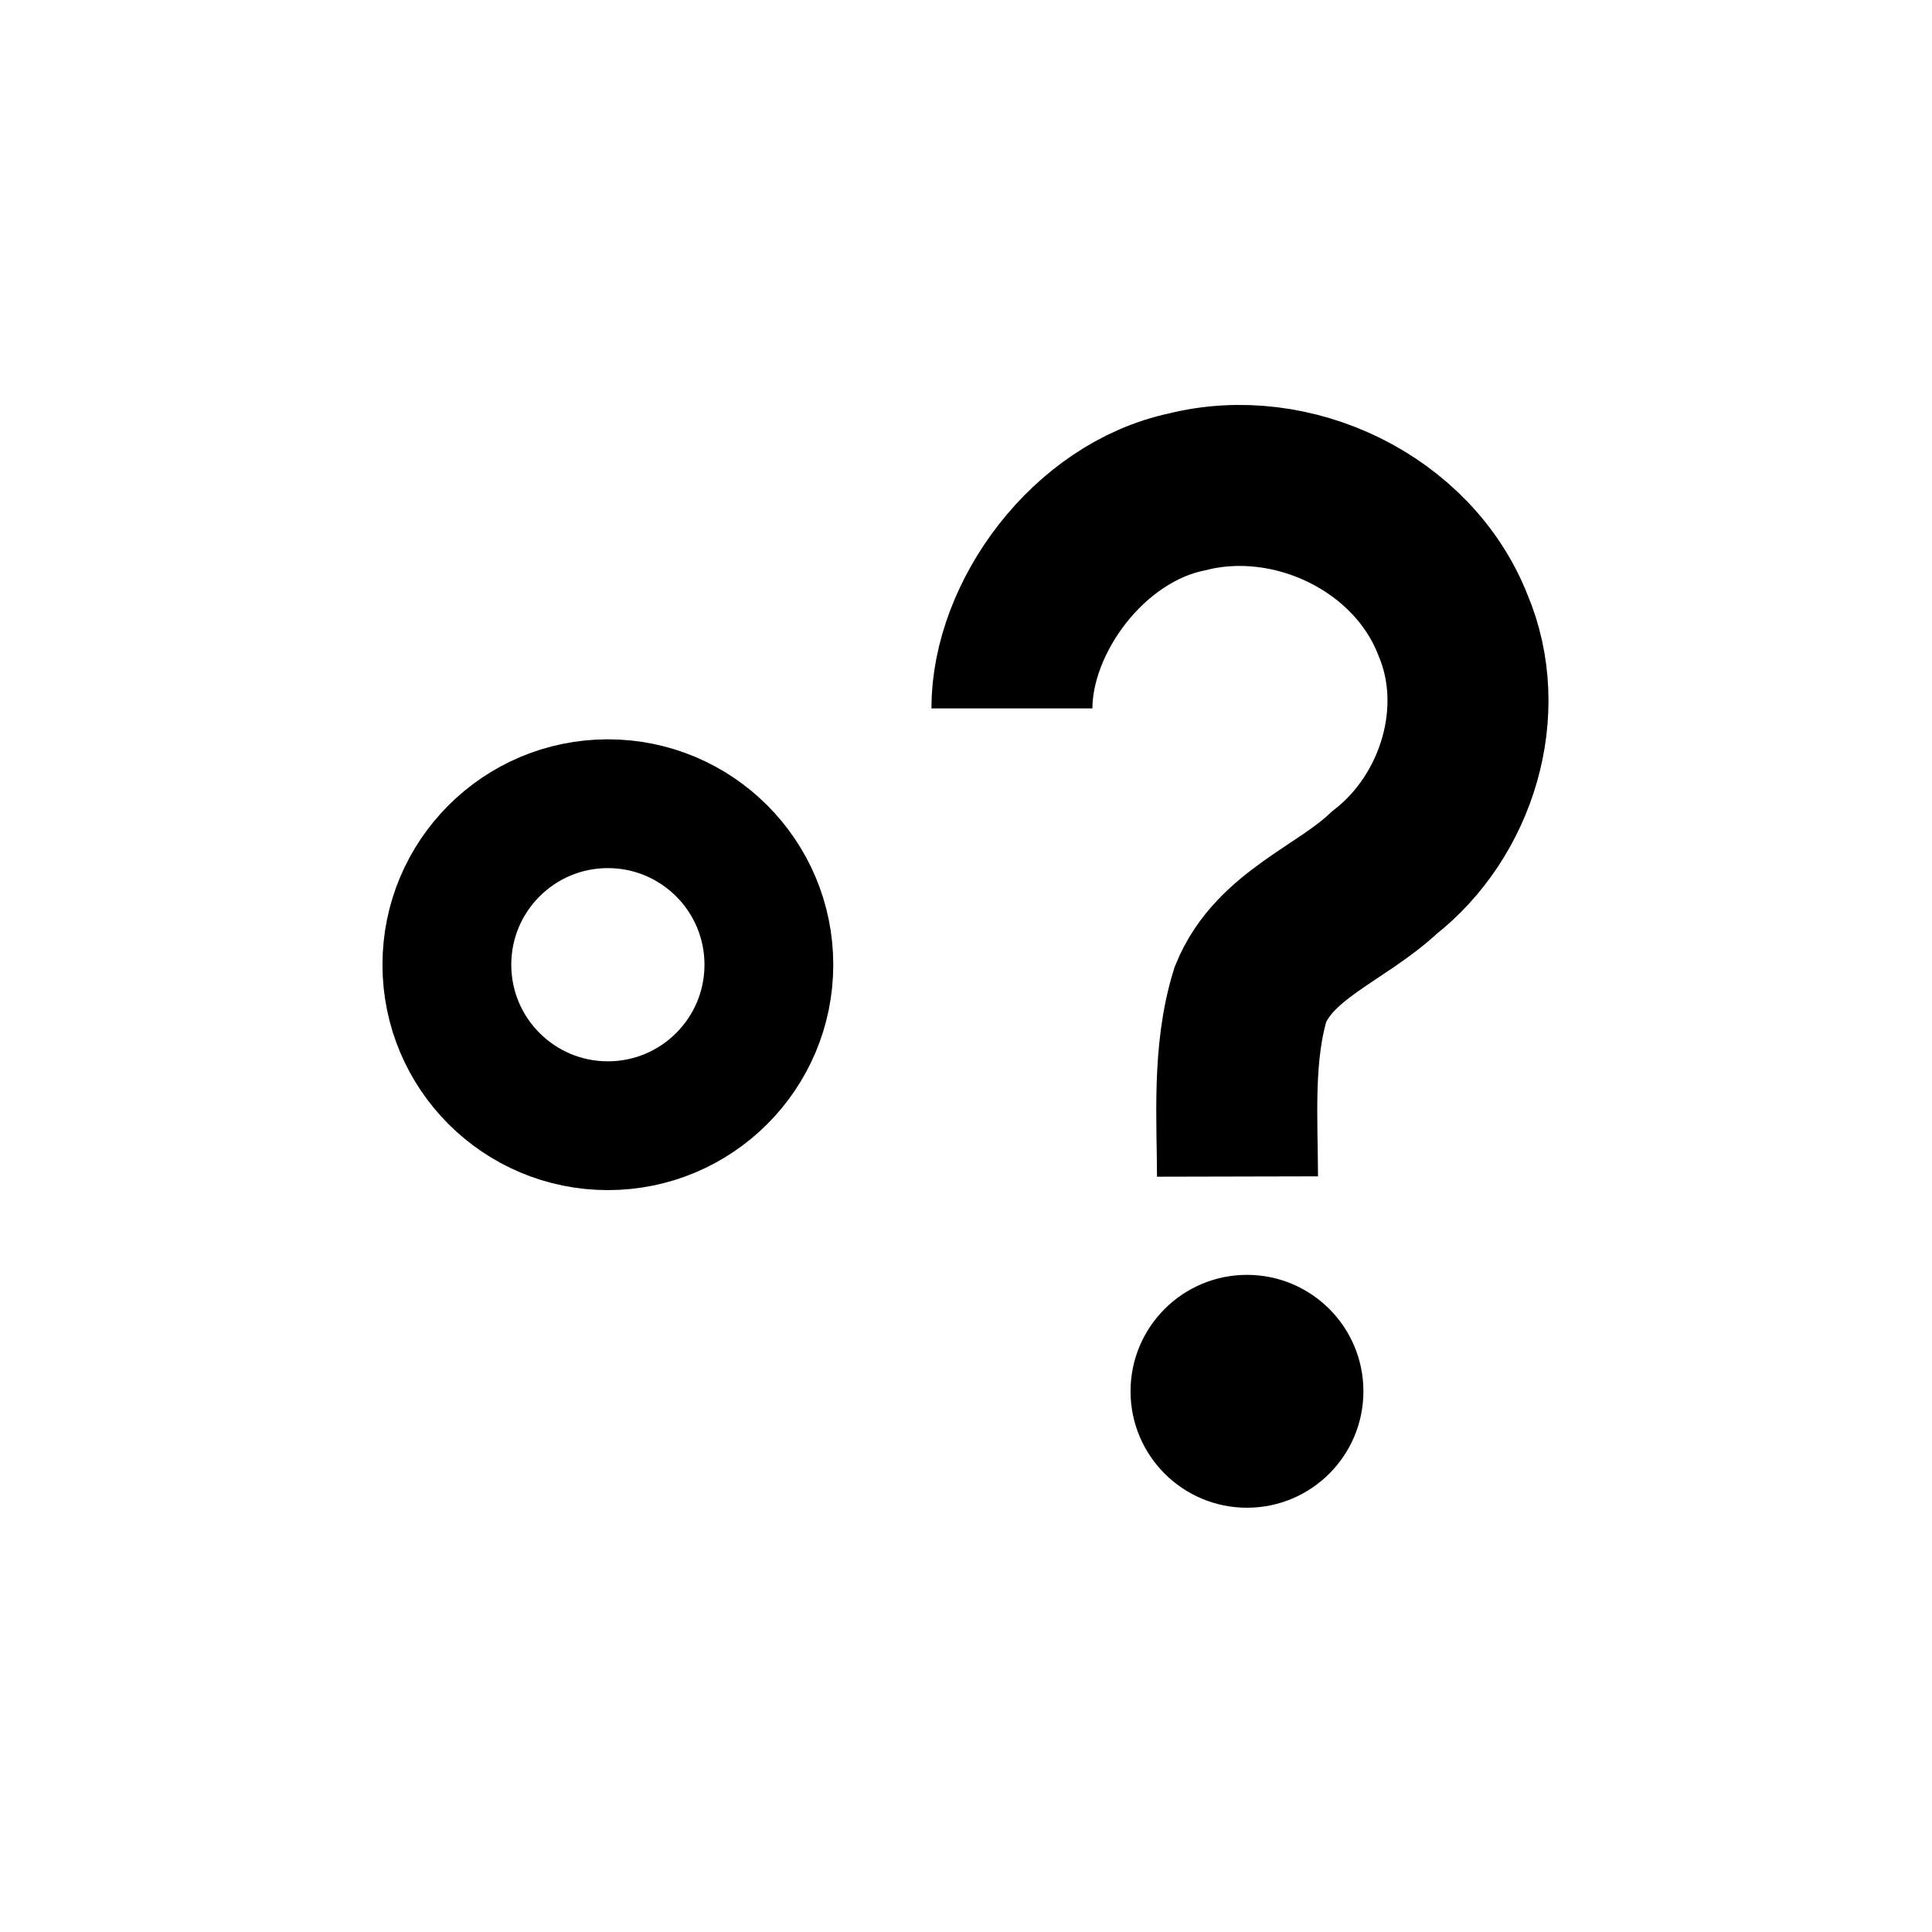
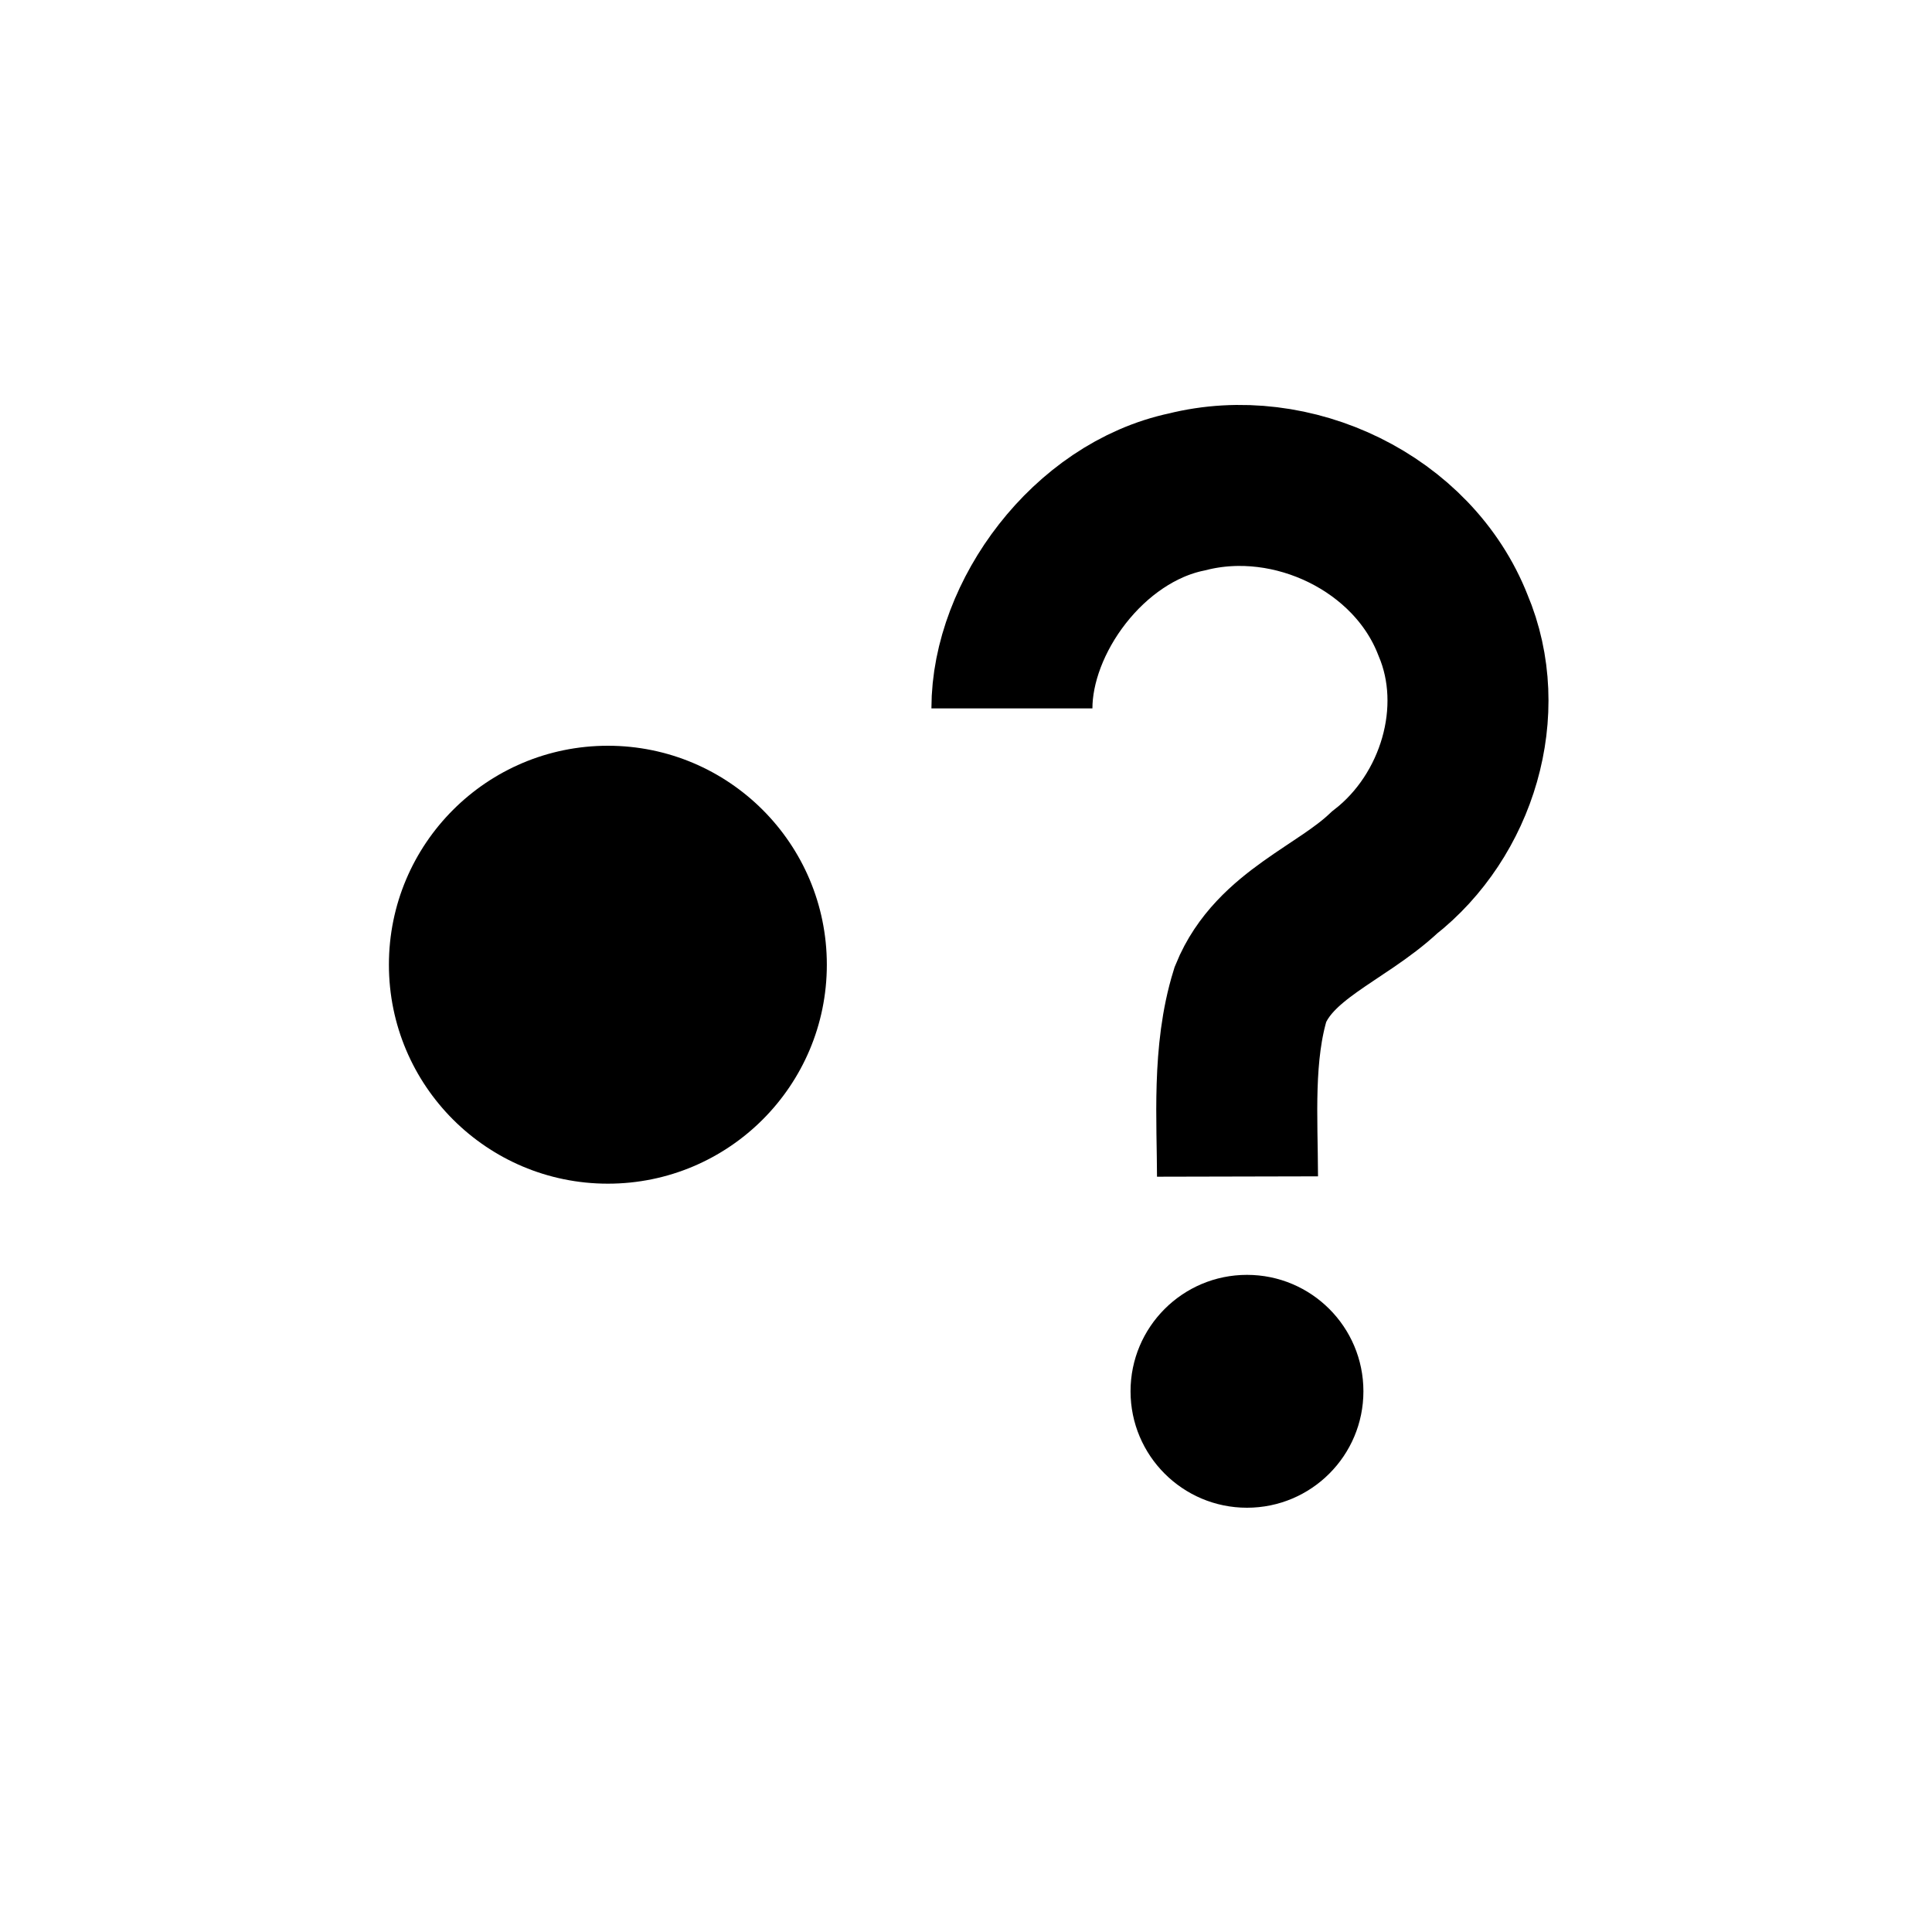
<svg xmlns="http://www.w3.org/2000/svg" width="30" height="30" version="1.1">
  <path d="m15.713 11c0-1.413 1.184-3.04 2.719-3.362 1.635-0.412 3.508 0.481 4.129 2.067 0.566 1.334 0.064 2.965-1.063 3.844-0.68 0.641-1.706 0.969-2.081 1.89-0.282 0.911-0.203 1.95-0.201 2.83" fill="none" stroke="currentColor" stroke-width="2.5" />
  <circle cx="19.363" cy="21.604" r="1.808" fill-rule="evenodd" stroke-width="1.896" />
-   <circle cx="9.439" cy="14.98" r="2.5" fill="none" stroke="currentColor" stroke-width="2" />
+   <circle cx="9.439" cy="14.98" r="3.4" fill-rule="evenodd" stroke-width=".97" />
</svg>
